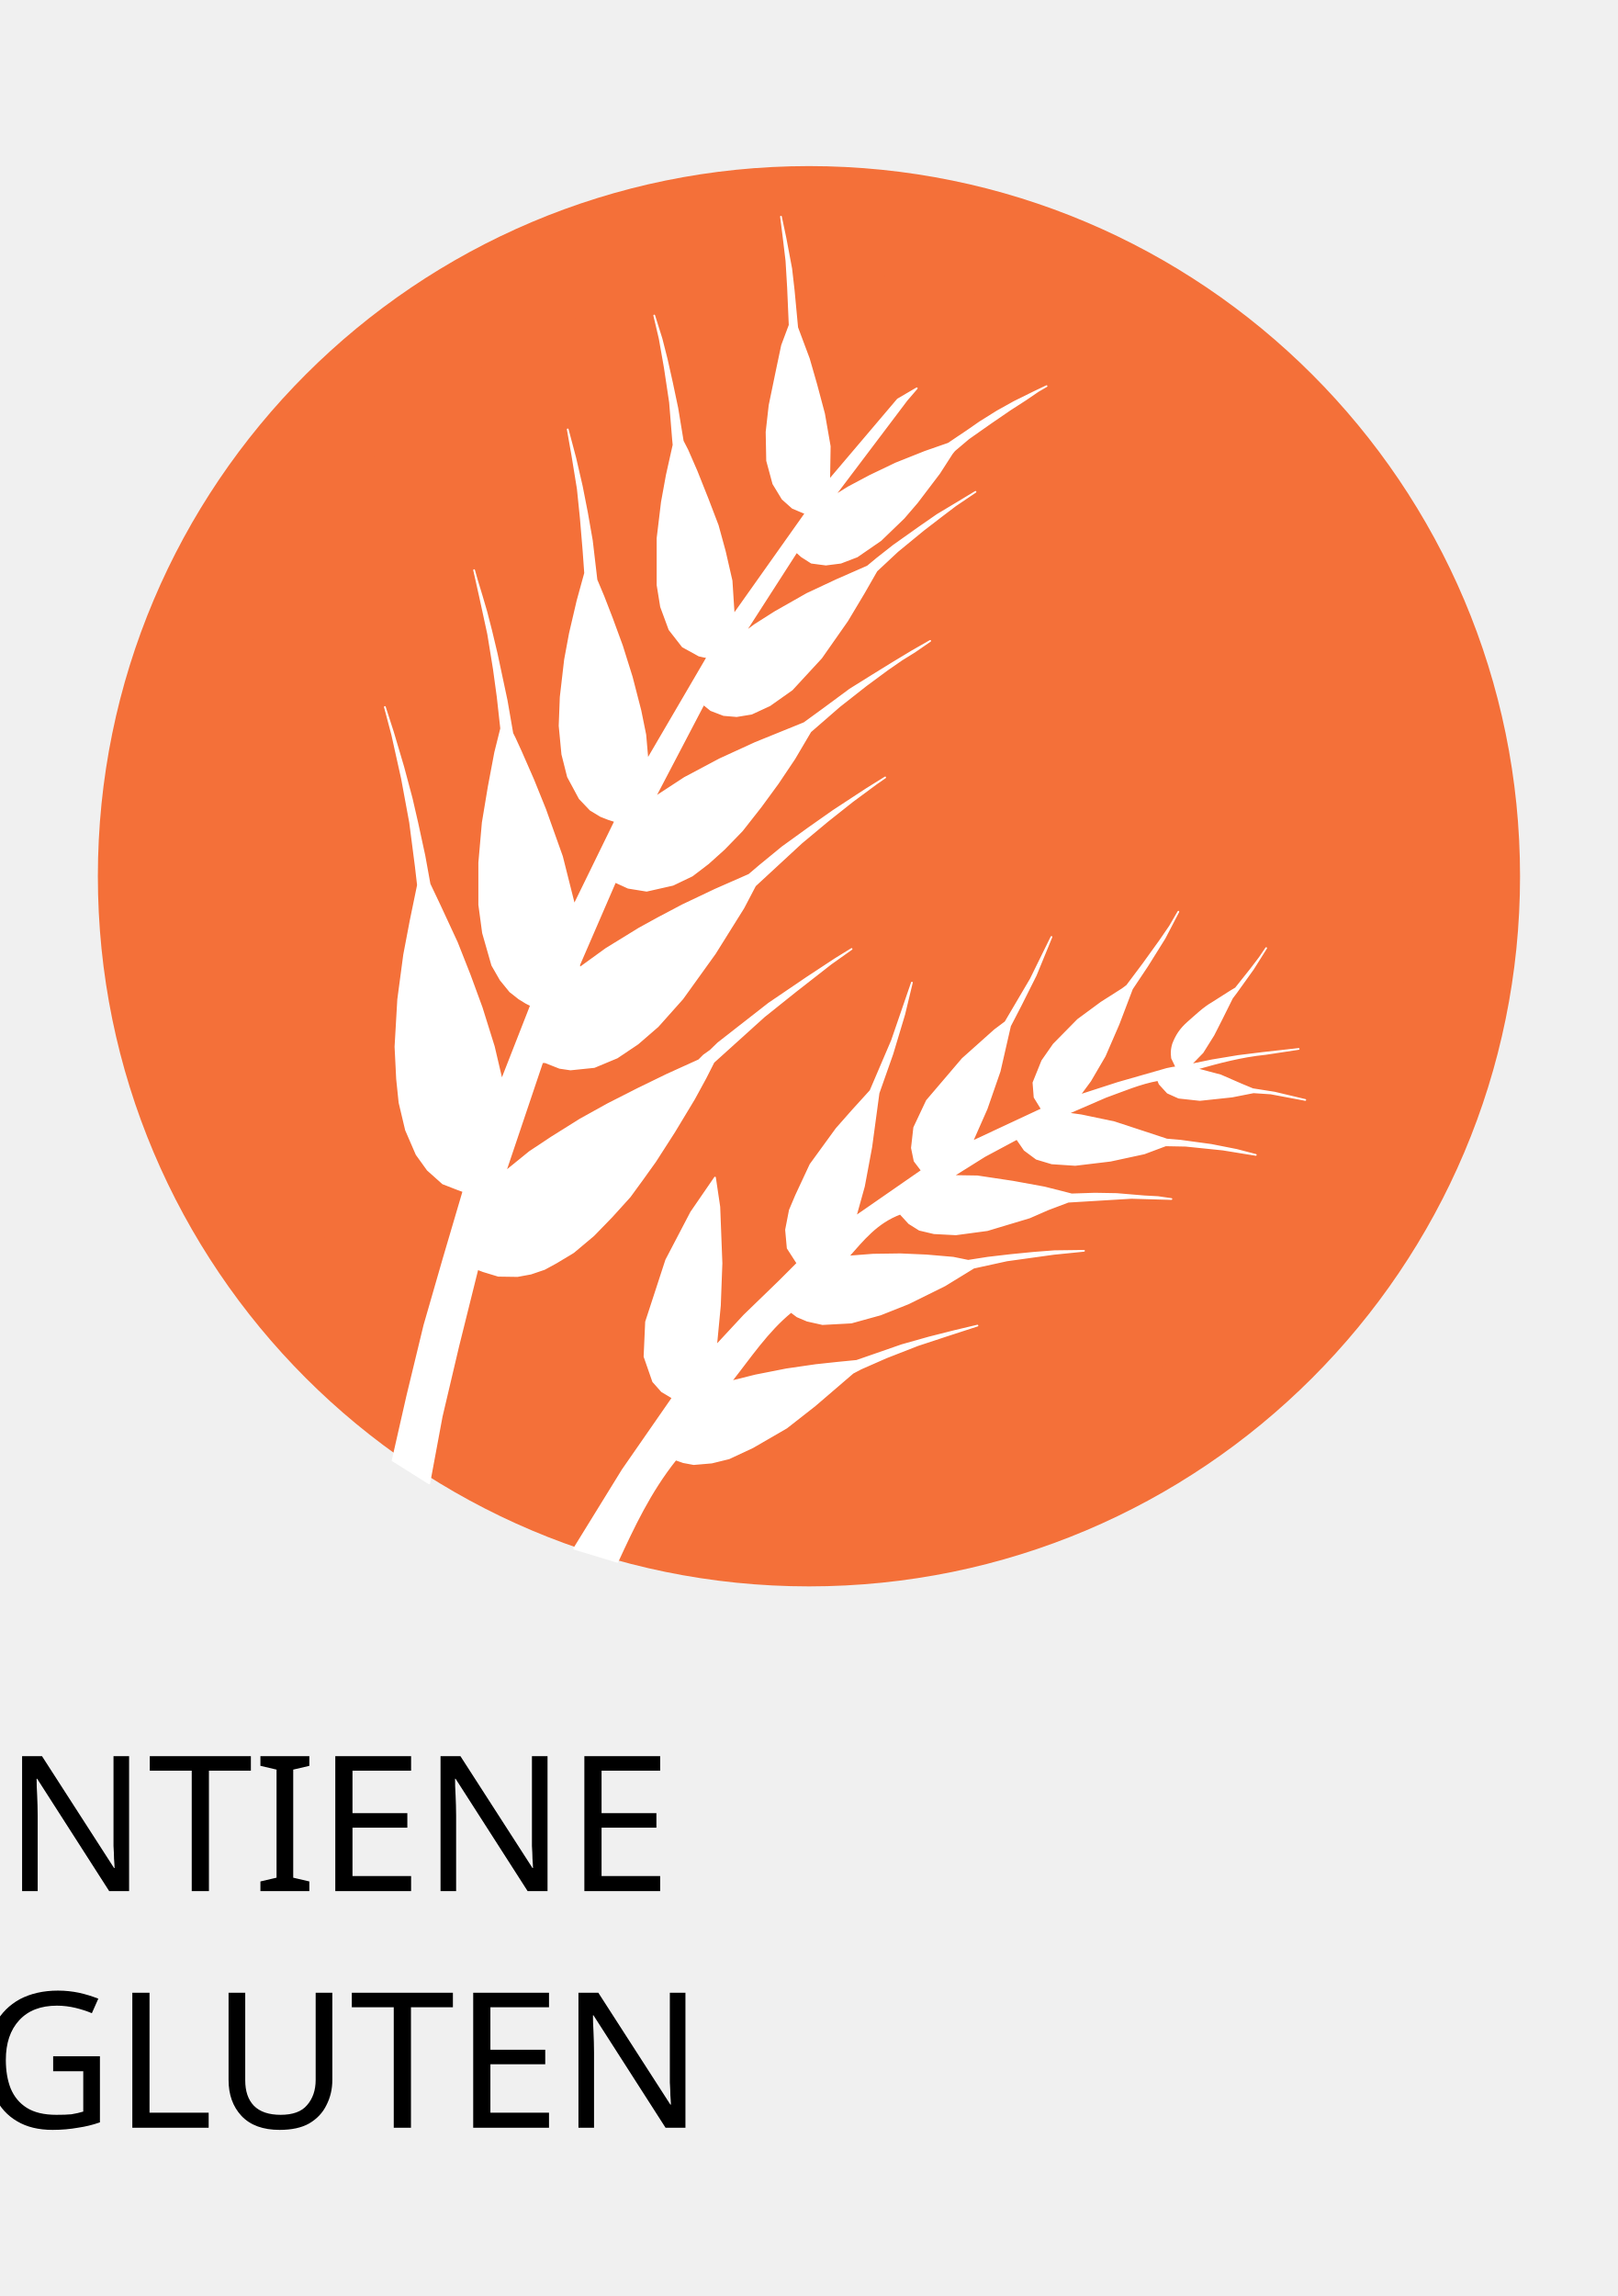
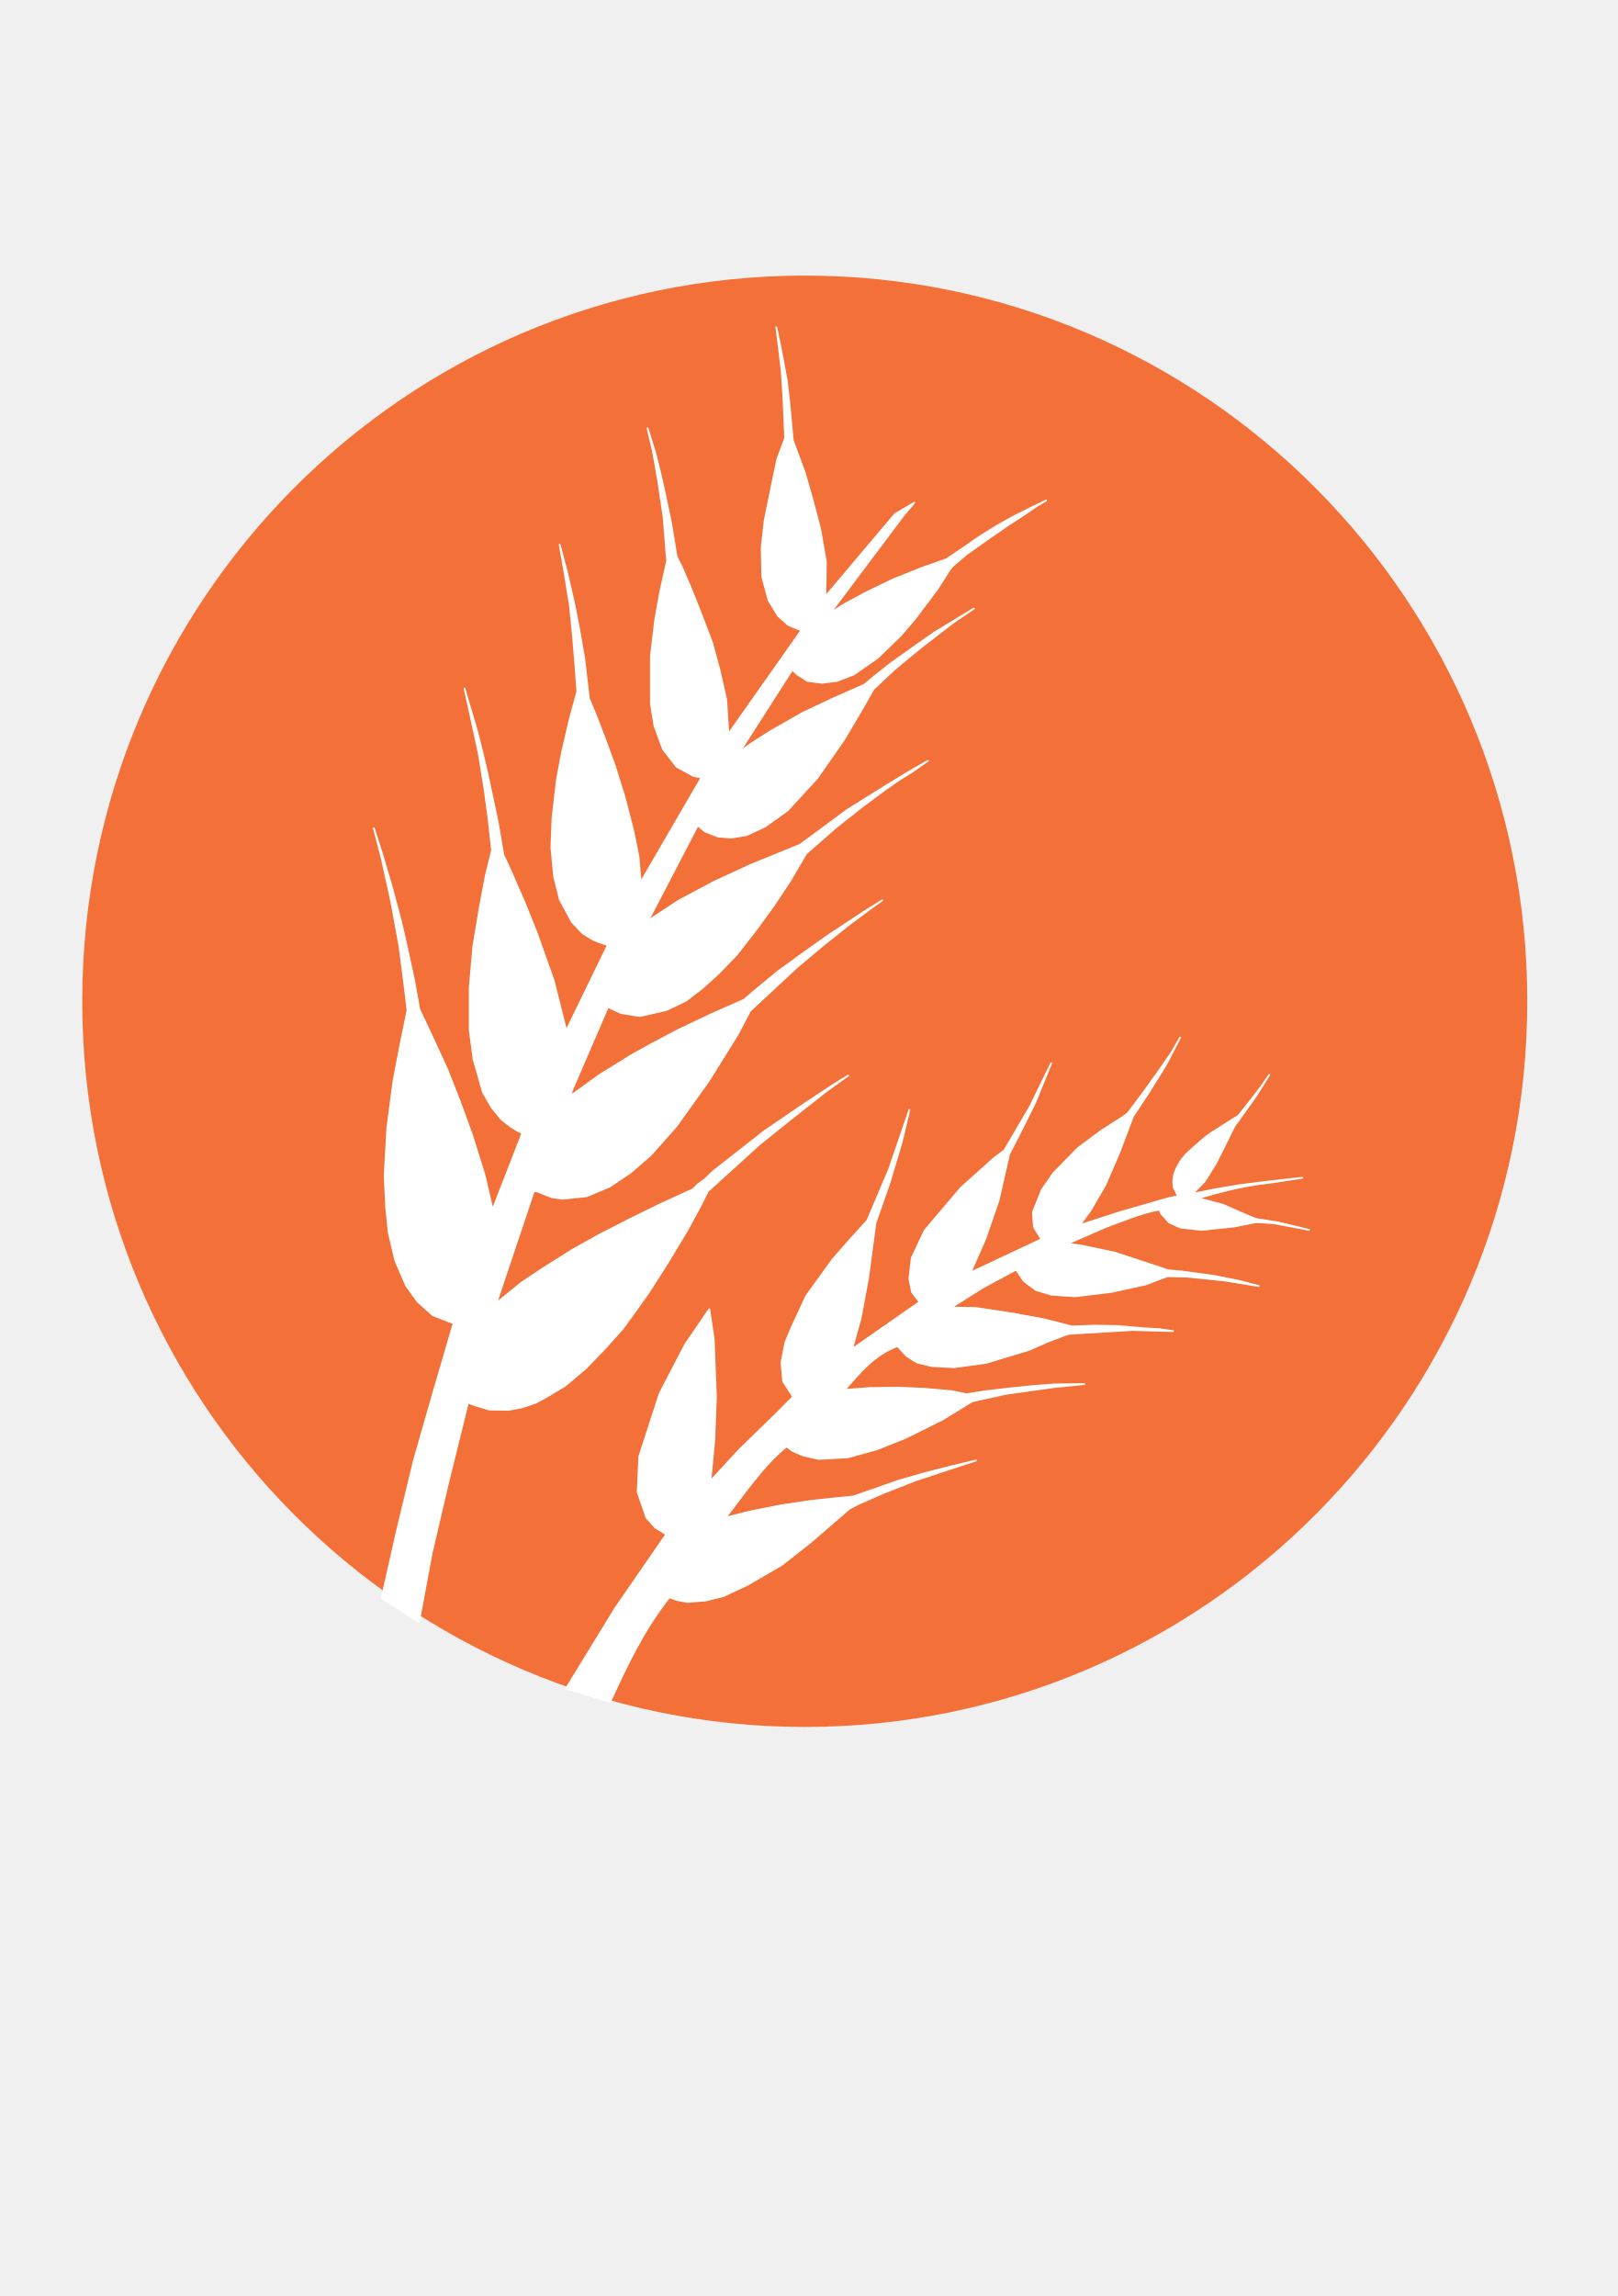
<svg xmlns="http://www.w3.org/2000/svg" width="262.205" height="372.047" id="svg4209" version="1.1">
  <defs id="defs4211" />
  <g id="layer1" transform="translate(0,-680.3149)">
-     <g id="g4755" transform="matrix(5.576633,0,0,5.576633,-1170.757,-1021.573)">
-       <g transform="translate(212.2486,301.5171)" id="g4027">
-         <path style="fill:#f47039;fill-opacity:1;stroke:#f47039;stroke-width:3;stroke-linecap:round;stroke-linejoin:round;stroke-miterlimit:4;stroke-opacity:1;stroke-dasharray:none;stroke-dashoffset:0" id="path3230" d="m 39.937,29.288 c 0,10.339 -8.222,18.72 -18.364,18.72 -10.142,0 -18.364,-8.381 -18.364,-18.72 0,-10.339 8.222,-18.72 18.364,-18.72 10.142,0 18.364,8.381 18.364,18.72 z" transform="matrix(1.040331,0,0,1.020515,-1.242749,-0.763008)" />
-         <g id="g4023">
-           <path id="path3243" d="m 14.374,48.666 1.411,-2.288 1.455,-2.097 -0.315,-0.189 -0.252,-0.284 -0.252,-0.725 0.045,-1.009 0.586,-1.796 0.725,-1.387 0.693,-1.009 0.126,0.851 0.063,1.639 -0.046,1.229 -0.111,1.166 0.819,-0.882 1.009,-0.977 0.536,-0.536 -0.284,-0.441 -0.048,-0.532 0.111,-0.571 0.182,-0.43 0.417,-0.894 0.756,-1.04 0.473,-0.536 0.516,-0.568 0.624,-1.46 0.579,-1.683 -0.223,0.925 -0.345,1.148 -0.401,1.137 -0.212,1.571 -0.212,1.137 -0.245,0.88 1.928,-1.337 -0.212,-0.279 -0.078,-0.379 0.067,-0.591 0.368,-0.78 1.036,-1.215 0.936,-0.836 0.312,-0.234 0.735,-1.248 0.602,-1.226 -0.457,1.114 -0.435,0.869 -0.312,0.602 -0.301,1.315 -0.379,1.092 -0.423,0.958 2.028,-0.947 -0.212,-0.345 -0.033,-0.423 0.256,-0.635 0.334,-0.479 0.702,-0.713 0.68,-0.501 0.613,-0.39 0.134,-0.1 0.468,-0.624 0.49,-0.68 0.29,-0.423 0.245,-0.423 -0.401,0.769 -0.501,0.802 -0.446,0.669 -0.39,1.025 -0.401,0.925 -0.423,0.724 -0.312,0.423 1.118,-0.362 1.422,-0.407 0.16,-0.032 0.094,-0.013 0.014,-0.022 -0.118,-0.247 c 1.56e-4,-0.035 -0.009,-0.075 -0.01,-0.107 -0.003,-0.095 0.002,-0.175 0.04,-0.303 0.095,-0.247 0.215,-0.433 0.435,-0.627 0.232,-0.203 0.458,-0.423 0.71,-0.567 l 0.528,-0.336 0.149,-0.089 0.45,-0.566 0.245,-0.323 0.189,-0.279 -0.379,0.602 -0.479,0.669 -0.134,0.178 -0.305,0.613 -0.235,0.463 -0.317,0.506 -0.351,0.36 0.622,-0.129 0.766,-0.127 0.711,-0.088 1.045,-0.117 -0.958,0.145 c -0.715,0.072 -1.372,0.25 -2.025,0.435 l 0.713,0.189 0.613,0.267 0.323,0.134 0.635,0.1 0.891,0.212 -1.003,-0.189 -0.501,-0.033 -0.624,0.123 -0.936,0.1 -0.613,-0.067 -0.323,-0.145 -0.234,-0.256 -0.045,-0.111 c -0.522,0.092 -1.016,0.309 -1.519,0.489 l -1.111,0.481 0.401,0.056 0.958,0.201 0.613,0.201 0.914,0.301 0.39,0.033 0.903,0.123 0.735,0.145 0.557,0.145 -0.958,-0.156 -1.081,-0.111 -0.579,-0.011 -0.624,0.234 -0.981,0.212 -1.025,0.123 -0.68,-0.045 -0.446,-0.134 -0.345,-0.256 -0.223,-0.323 -0.936,0.501 -0.925,0.579 0.713,0.011 1.036,0.156 0.914,0.167 0.791,0.201 0.669,-0.022 0.635,0.011 0.802,0.067 0.401,0.022 0.39,0.056 -1.159,-0.033 -1.839,0.111 -0.591,0.223 -0.535,0.234 -1.226,0.368 -0.914,0.123 -0.635,-0.033 -0.423,-0.1 -0.301,-0.189 -0.256,-0.279 c -0.687,0.254 -1.086,0.765 -1.515,1.248 l 0.724,-0.056 0.791,-0.011 0.758,0.033 0.78,0.067 0.435,0.089 0.568,-0.089 0.669,-0.078 0.68,-0.067 0.591,-0.045 0.858,-0.011 -0.88,0.089 -1.359,0.189 -0.969,0.212 -0.836,0.513 -1.059,0.524 -0.813,0.323 -0.847,0.234 -0.836,0.045 -0.446,-0.1 -0.29,-0.123 -0.178,-0.134 c -0.694,0.566 -1.193,1.325 -1.749,2.028 l 0.713,-0.178 0.903,-0.178 0.847,-0.123 0.624,-0.067 0.568,-0.056 0.513,-0.178 0.802,-0.279 0.791,-0.223 0.747,-0.189 0.657,-0.156 -0.858,0.279 -0.88,0.29 -0.914,0.357 -0.735,0.323 -0.234,0.123 -1.103,0.947 -0.825,0.646 -0.981,0.568 -0.691,0.323 -0.501,0.123 -0.524,0.045 -0.301,-0.056 -0.223,-0.078 c -0.758,0.953 -1.226,1.964 -1.694,2.975 z" style="fill:#ffffff;stroke:#ffffff;stroke-width:0.05;stroke-linecap:round;stroke-linejoin:round;stroke-miterlimit:4;stroke-opacity:1;stroke-dasharray:none" />
-           <path id="path4021" d="m 9.101,46.101 1.064,0.67 0.362,-1.946 0.481,-2.041 0.559,-2.246 0.165,0.063 0.441,0.134 0.559,0.008 0.386,-0.071 0.394,-0.134 0.347,-0.189 0.496,-0.299 0.583,-0.489 0.536,-0.552 0.52,-0.575 0.362,-0.496 0.378,-0.528 0.552,-0.859 0.575,-0.953 0.331,-0.607 0.236,-0.465 1.466,-1.324 0.906,-0.725 1.04,-0.812 0.599,-0.425 -0.473,0.292 -0.827,0.544 -1.103,0.749 -0.898,0.701 -0.575,0.449 -0.229,0.221 -0.189,0.134 -0.142,0.142 -0.922,0.418 -0.859,0.418 -0.867,0.441 -0.796,0.441 -0.843,0.528 -0.63,0.418 -0.709,0.575 1.072,-3.183 0.087,0 0.418,0.165 0.315,0.047 0.693,-0.071 0.662,-0.276 0.599,-0.402 0.583,-0.504 0.717,-0.804 0.946,-1.316 0.512,-0.819 0.315,-0.504 0.339,-0.646 1.347,-1.245 0.756,-0.63 0.725,-0.575 0.693,-0.512 0.26,-0.181 -0.544,0.339 -0.961,0.63 -0.717,0.504 -0.764,0.552 -0.654,0.536 -0.315,0.268 -0.985,0.433 -0.946,0.449 -0.701,0.37 -0.559,0.307 -0.961,0.591 -0.772,0.559 -0.016,-0.087 1.048,-2.419 0.378,0.173 0.536,0.087 0.764,-0.173 0.559,-0.268 0.465,-0.355 0.465,-0.418 0.52,-0.536 0.544,-0.693 0.496,-0.678 0.481,-0.717 0.465,-0.788 0.843,-0.733 0.772,-0.607 0.63,-0.465 0.41,-0.284 0.37,-0.229 0.457,-0.315 -0.512,0.292 -0.575,0.347 -0.575,0.355 -0.67,0.418 -0.756,0.559 -0.575,0.418 -1.418,0.575 -1.032,0.473 -1.024,0.544 -0.867,0.567 1.418,-2.71 0.213,0.173 0.37,0.142 0.378,0.032 0.433,-0.071 0.528,-0.244 0.646,-0.457 0.851,-0.922 0.756,-1.079 0.481,-0.804 0.37,-0.646 0.607,-0.567 0.749,-0.615 0.512,-0.394 0.425,-0.323 0.583,-0.394 -0.52,0.315 -0.591,0.355 -0.512,0.355 -0.756,0.536 -0.481,0.378 -0.276,0.229 -0.898,0.394 -0.859,0.402 -0.93,0.528 -0.583,0.37 -0.299,0.221 1.505,-2.34 0.15,0.134 0.284,0.181 0.418,0.055 0.433,-0.055 0.473,-0.181 0.686,-0.473 0.67,-0.646 0.386,-0.449 0.646,-0.851 0.37,-0.575 0.071,-0.087 0.41,-0.347 0.638,-0.449 0.575,-0.394 0.441,-0.284 0.37,-0.252 0.244,-0.142 -0.362,0.173 -0.575,0.284 -0.496,0.276 -0.504,0.315 -0.362,0.252 -0.236,0.158 -0.315,0.213 -0.678,0.236 -0.851,0.339 -0.756,0.362 -0.622,0.331 -0.418,0.26 2.112,-2.797 0.292,-0.339 -0.552,0.323 -1.993,2.348 0.016,-0.985 -0.165,-0.946 -0.229,-0.859 -0.213,-0.741 -0.339,-0.906 -0.102,-1.087 -0.071,-0.622 -0.165,-0.875 -0.134,-0.638 0.071,0.559 0.087,0.725 0.047,0.788 0.047,1.079 -0.221,0.591 -0.158,0.749 -0.205,0.993 -0.087,0.772 0.016,0.835 0.181,0.67 0.268,0.441 0.292,0.26 0.26,0.11 0.118,0.047 -2.088,2.947 -0.063,-0.985 -0.197,-0.859 -0.205,-0.749 -0.292,-0.764 -0.323,-0.812 -0.268,-0.615 -0.134,-0.26 -0.158,-0.961 -0.158,-0.749 -0.15,-0.67 -0.15,-0.591 -0.213,-0.678 0.158,0.67 0.15,0.851 0.15,1.001 0.087,1.072 0.016,0.165 -0.197,0.882 -0.142,0.78 -0.126,1.048 0,1.363 0.102,0.63 0.244,0.662 0.386,0.496 0.276,0.15 0.197,0.11 0.142,0.032 0.102,0.016 -1.741,2.978 -0.063,-0.725 -0.142,-0.701 -0.252,-0.977 -0.284,-0.906 -0.292,-0.796 -0.244,-0.63 -0.205,-0.489 -0.134,-1.143 -0.142,-0.812 -0.15,-0.764 -0.189,-0.819 -0.221,-0.835 0.134,0.756 0.158,0.969 0.087,0.851 0.079,0.946 0.047,0.654 -0.221,0.804 -0.221,0.946 -0.142,0.764 -0.126,1.087 -0.032,0.835 0.079,0.827 0.165,0.654 0.339,0.63 0.315,0.331 0.299,0.181 0.221,0.087 0.197,0.063 -1.19,2.435 -0.355,-1.41 -0.489,-1.371 -0.347,-0.859 -0.362,-0.827 -0.173,-0.378 -0.071,-0.142 -0.165,-0.953 -0.292,-1.371 -0.158,-0.662 -0.142,-0.552 -0.134,-0.457 -0.134,-0.441 -0.087,-0.307 0.173,0.772 0.236,1.087 0.165,1.016 0.11,0.804 0.102,0.922 -0.173,0.693 -0.189,1.001 -0.173,1.04 -0.102,1.166 0,1.221 0.11,0.819 0.268,0.938 0.244,0.425 0.276,0.339 0.26,0.205 0.205,0.126 0.142,0.071 -0.851,2.175 -0.229,-0.977 -0.355,-1.135 -0.347,-0.946 -0.37,-0.938 -0.504,-1.087 -0.292,-0.615 -0.15,-0.827 -0.205,-0.946 -0.165,-0.717 -0.244,-0.914 -0.299,-1.009 -0.236,-0.733 0.213,0.804 0.284,1.276 0.236,1.276 0.165,1.276 0.063,0.544 -0.213,1.032 -0.189,0.993 -0.173,1.3 -0.079,1.371 0.047,0.938 0.071,0.686 0.189,0.796 0.307,0.709 0.323,0.449 0.441,0.394 0.425,0.165 0.173,0.063 -0.583,1.978 -0.552,1.915 -0.496,2.049 z" style="fill:#ffffff;stroke:#ffffff;stroke-width:0.05;stroke-linecap:round;stroke-linejoin:round;stroke-miterlimit:4;stroke-opacity:1;stroke-dasharray:none" />
+     <g id="g4979" transform="matrix(5.576633,0,0,5.576633,-1073.879,-1027.35)">
+       <g id="g4972">
+         <ellipse style="fill:#6d351e;fill-opacity:1;stroke:#6d351e;stroke-width:0.4;stroke-linecap:round;stroke-linejoin:round;stroke-miterlimit:4;stroke-dasharray:none;stroke-dashoffset:0;stroke-opacity:1" id="path3230-0-5" transform="matrix(1.112494,0,0,1.091303,192.0769,303.4559)" cx="21.573" cy="29.288" rx="18.364" ry="18.72" />
+         <g id="g4264" transform="translate(-72.47009,306.2178)">
+           <path id="path4240" d="m 290.719,17.294 2.125,-0.719 1.562,-0.406 1,0.031 0.75,0.25 0.625,0.594 0.062,0.719 -0.125,0.5 -0.531,0.438 -0.906,0.469 -0.656,0.406 -0.375,0.5 -0.25,1.062 -0.188,0.875 0.188,1.344 0.688,0.906 0.938,1.312 1.031,2.219 0.438,1.438 0.406,2.531 0.125,1.781 -0.094,1.719 -0.344,1.875 -0.562,1.344 -0.656,1.125 -0.75,1.219 -0.719,0.719 -0.875,0.5 -1.594,0.188 -4.312,-0.062 -1.375,-0.125 -0.656,-0.156 -0.531,-0.344 -0.688,-0.75 -1.469,-2.188 -0.562,-1.562 -0.375,-1.406 -0.062,-1.406 0.031,-0.594 -0.469,-0.688 -0.688,-1.25 -0.625,-1.281 -0.562,-1.938 -0.219,-1.094 0.156,-1.562 0.281,-1.531 0.594,-1.25 1.156,-1.281 1.188,-0.656 1.281,-0.438 -0.531,-1.062 -0.156,-0.781 0.125,-0.531 0.688,-0.5 1.375,-0.406 1.469,-0.219 h 1.125 1.094 l 0.656,0.094 -0.125,0.062 -0.562,0.156 h -0.75 l -0.906,0.062 -1.281,0.125 -0.969,0.312 -0.562,0.312 0.156,0.312 0.625,0.156 0.938,0.125 0.406,-0.031 0.875,-0.312 1.469,-0.625 1.062,-0.469 z" style="fill:#ffffff;stroke:#ffffff;stroke-width:0.05;stroke-linecap:round;stroke-linejoin:round;stroke-miterlimit:4;stroke-dasharray:none;stroke-opacity:1" />
+           <path id="path4253" d="m 282.109,31.153 0.234,-1.469 0.484,-1.656 0.594,-1.516 0.531,-0.984 0.453,-0.688 0.141,-0.25 0.203,-0.578 0.047,-0.953 -0.109,-0.656 -0.141,-0.172 -0.219,-0.109 -0.172,0.062 -0.906,0.5 -0.641,0.469 -0.891,0.922 -0.469,0.797 -0.328,1 -0.094,1.047 0.109,1.031 0.188,0.953 0.297,0.875 0.312,0.656 z" style="fill:#6d351e;fill-opacity:1;stroke:#6d351e;stroke-width:0.05;stroke-linecap:butt;stroke-linejoin:round;stroke-miterlimit:4;stroke-dasharray:none;stroke-opacity:1" />
+           <path id="path4255" d="m 286.125,20.794 0.422,-0.141 0.469,-0.016 0.281,0.062 0.156,0.328 0.062,0.5 v 0.984 l -0.031,0.891 -0.141,0.875 -0.281,0.688 -0.172,0.344 -0.25,0.5 -0.297,0.484 -0.469,0.766 -0.312,0.734 -0.531,1.188 -0.375,1.094 -0.25,0.609 -0.203,0.5 -0.203,0.109 -0.172,-0.031 -0.109,-0.078 -0.062,-0.312 0.281,-1.5 0.375,-1.109 0.531,-1.438 0.547,-1.016 0.453,-0.875 0.312,-0.703 0.094,-0.578 -0.156,-1.281 -0.078,-0.906 L 286,21.106 Z" style="fill:#6d351e;fill-opacity:1;stroke:#6d351e;stroke-width:0.05;stroke-linecap:round;stroke-linejoin:round;stroke-miterlimit:4;stroke-dasharray:none;stroke-opacity:1" />
        </g>
      </g>
-       <text id="text4033" y="360.134" x="233.473" style="font-size:15px;font-style:normal;font-weight:normal;text-align:center;line-height:125%;letter-spacing:0px;word-spacing:0px;text-anchor:middle;fill:#000000;fill-opacity:1;stroke:none;font-family:Sans" xml:space="preserve">
-         <tspan style="font-size:5.5px" y="360.134" x="233.473" id="tspan4035">CONTIENE</tspan>
-         <tspan style="font-size:5.5px" id="tspan4037" y="367.009" x="233.473">GLUTEN</tspan>
-       </text>
+     </g>
+     <g transform="matrix(5.666204,0,0,5.698625,10.29712,676.5869)" id="g4027">
+       <ellipse style="fill:#f47039;fill-opacity:1;stroke:#f47039;stroke-width:3;stroke-linecap:round;stroke-linejoin:round;stroke-miterlimit:4;stroke-dasharray:none;stroke-dashoffset:0;stroke-opacity:1" id="path3230" transform="matrix(1.040331,0,0,1.020515,-1.242749,-0.763008)" cx="21.573" cy="29.288" rx="18.364" ry="18.72" />
+       <g id="g4023">
+         <path id="path3243" d="m 14.374,48.666 1.411,-2.288 1.455,-2.097 -0.315,-0.189 -0.252,-0.284 -0.252,-0.725 0.045,-1.009 0.586,-1.796 0.725,-1.387 0.693,-1.009 0.126,0.851 0.063,1.639 -0.046,1.229 -0.111,1.166 0.819,-0.882 1.009,-0.977 0.536,-0.536 -0.284,-0.441 -0.048,-0.532 0.111,-0.571 0.182,-0.43 0.417,-0.894 0.756,-1.04 0.473,-0.536 0.516,-0.568 0.624,-1.46 0.579,-1.683 -0.223,0.925 -0.345,1.148 -0.401,1.137 -0.212,1.571 -0.212,1.137 -0.245,0.88 1.928,-1.337 -0.212,-0.279 -0.078,-0.379 0.067,-0.591 0.368,-0.78 1.036,-1.215 0.936,-0.836 0.312,-0.234 0.735,-1.248 0.602,-1.226 -0.457,1.114 -0.435,0.869 -0.312,0.602 -0.301,1.315 -0.379,1.092 -0.423,0.958 2.028,-0.947 -0.212,-0.345 -0.033,-0.423 0.256,-0.635 0.334,-0.479 0.702,-0.713 0.68,-0.501 0.613,-0.39 0.134,-0.1 0.468,-0.624 0.49,-0.68 0.29,-0.423 0.245,-0.423 -0.401,0.769 -0.501,0.802 -0.446,0.669 -0.39,1.025 -0.401,0.925 -0.423,0.724 -0.312,0.423 1.118,-0.362 1.422,-0.407 0.16,-0.032 0.094,-0.013 0.014,-0.022 -0.118,-0.247 c 1.56e-4,-0.035 -0.009,-0.075 -0.01,-0.107 -0.003,-0.095 0.002,-0.175 0.04,-0.303 0.095,-0.247 0.215,-0.433 0.435,-0.627 0.232,-0.203 0.458,-0.423 0.71,-0.567 l 0.528,-0.336 0.149,-0.089 0.45,-0.566 0.245,-0.323 0.189,-0.279 -0.379,0.602 -0.479,0.669 -0.134,0.178 -0.305,0.613 -0.235,0.463 -0.317,0.506 -0.351,0.36 0.622,-0.129 0.766,-0.127 0.711,-0.088 1.045,-0.117 -0.958,0.145 c -0.715,0.072 -1.372,0.25 -2.025,0.435 l 0.713,0.189 0.613,0.267 0.323,0.134 0.635,0.1 0.891,0.212 -1.003,-0.189 -0.501,-0.033 -0.624,0.123 -0.936,0.1 -0.613,-0.067 -0.323,-0.145 -0.234,-0.256 -0.045,-0.111 c -0.522,0.092 -1.016,0.309 -1.519,0.489 l -1.111,0.481 0.401,0.056 0.958,0.201 0.613,0.201 0.914,0.301 0.39,0.033 0.903,0.123 0.735,0.145 0.557,0.145 -0.958,-0.156 -1.081,-0.111 -0.579,-0.011 -0.624,0.234 -0.981,0.212 -1.025,0.123 -0.68,-0.045 -0.446,-0.134 -0.345,-0.256 -0.223,-0.323 -0.936,0.501 -0.925,0.579 0.713,0.011 1.036,0.156 0.914,0.167 0.791,0.201 0.669,-0.022 0.635,0.011 0.802,0.067 0.401,0.022 0.39,0.056 -1.159,-0.033 -1.839,0.111 -0.591,0.223 -0.535,0.234 -1.226,0.368 -0.914,0.123 -0.635,-0.033 -0.423,-0.1 -0.301,-0.189 -0.256,-0.279 c -0.687,0.254 -1.086,0.765 -1.515,1.248 l 0.724,-0.056 0.791,-0.011 0.758,0.033 0.78,0.067 0.435,0.089 0.568,-0.089 0.669,-0.078 0.68,-0.067 0.591,-0.045 0.858,-0.011 -0.88,0.089 -1.359,0.189 -0.969,0.212 -0.836,0.513 -1.059,0.524 -0.813,0.323 -0.847,0.234 -0.836,0.045 -0.446,-0.1 -0.29,-0.123 -0.178,-0.134 c -0.694,0.566 -1.193,1.325 -1.749,2.028 l 0.713,-0.178 0.903,-0.178 0.847,-0.123 0.624,-0.067 0.568,-0.056 0.513,-0.178 0.802,-0.279 0.791,-0.223 0.747,-0.189 0.657,-0.156 -0.858,0.279 -0.88,0.29 -0.914,0.357 -0.735,0.323 -0.234,0.123 -1.103,0.947 -0.825,0.646 -0.981,0.568 -0.691,0.323 -0.501,0.123 -0.524,0.045 -0.301,-0.056 -0.223,-0.078 c -0.758,0.953 -1.226,1.964 -1.694,2.975 z" style="fill:#ffffff;stroke:#ffffff;stroke-width:0.05;stroke-linecap:round;stroke-linejoin:round;stroke-miterlimit:4;stroke-dasharray:none;stroke-opacity:1" />
+         <path id="path4021" d="m 9.101,46.101 1.064,0.67 0.362,-1.946 0.481,-2.041 0.559,-2.246 0.165,0.063 0.441,0.134 0.559,0.008 0.386,-0.071 0.394,-0.134 0.347,-0.189 0.496,-0.299 0.583,-0.489 0.536,-0.552 0.52,-0.575 0.362,-0.496 0.378,-0.528 0.552,-0.859 0.575,-0.953 0.331,-0.607 0.236,-0.465 1.466,-1.324 0.906,-0.725 1.04,-0.812 0.599,-0.425 -0.473,0.292 -0.827,0.544 -1.103,0.749 -0.898,0.701 -0.575,0.449 -0.229,0.221 -0.189,0.134 -0.142,0.142 -0.922,0.418 -0.859,0.418 -0.867,0.441 -0.796,0.441 -0.843,0.528 -0.63,0.418 -0.709,0.575 1.072,-3.183 h 0.087 l 0.418,0.165 0.315,0.047 0.693,-0.071 0.662,-0.276 0.599,-0.402 0.583,-0.504 0.717,-0.804 0.946,-1.316 0.512,-0.819 0.315,-0.504 0.339,-0.646 1.347,-1.245 0.756,-0.63 0.725,-0.575 0.693,-0.512 0.26,-0.181 -0.544,0.339 -0.961,0.63 -0.717,0.504 -0.764,0.552 -0.654,0.536 -0.315,0.268 -0.985,0.433 -0.946,0.449 -0.701,0.37 -0.559,0.307 -0.961,0.591 -0.772,0.559 -0.016,-0.087 1.048,-2.419 0.378,0.173 0.536,0.087 0.764,-0.173 0.559,-0.268 0.465,-0.355 0.465,-0.418 0.52,-0.536 0.544,-0.693 0.496,-0.678 0.481,-0.717 0.465,-0.788 0.843,-0.733 0.772,-0.607 0.63,-0.465 0.41,-0.284 0.37,-0.229 0.457,-0.315 -0.512,0.292 -0.575,0.347 -0.575,0.355 -0.67,0.418 -0.756,0.559 -0.575,0.418 -1.418,0.575 -1.032,0.473 -1.024,0.544 -0.867,0.567 1.418,-2.71 0.213,0.173 0.37,0.142 0.378,0.032 0.433,-0.071 0.528,-0.244 0.646,-0.457 0.851,-0.922 0.756,-1.079 0.481,-0.804 0.37,-0.646 0.607,-0.567 0.749,-0.615 0.512,-0.394 0.425,-0.323 0.583,-0.394 -0.52,0.315 -0.591,0.355 -0.512,0.355 -0.756,0.536 -0.481,0.378 -0.276,0.229 -0.898,0.394 -0.859,0.402 -0.93,0.528 -0.583,0.37 -0.299,0.221 1.505,-2.34 0.15,0.134 0.284,0.181 0.418,0.055 0.433,-0.055 0.473,-0.181 0.686,-0.473 0.67,-0.646 0.386,-0.449 0.646,-0.851 0.37,-0.575 0.071,-0.087 0.41,-0.347 0.638,-0.449 0.575,-0.394 0.441,-0.284 0.37,-0.252 0.244,-0.142 -0.362,0.173 -0.575,0.284 -0.496,0.276 -0.504,0.315 -0.362,0.252 -0.236,0.158 -0.315,0.213 -0.678,0.236 -0.851,0.339 -0.756,0.362 -0.622,0.331 -0.418,0.26 2.112,-2.797 0.292,-0.339 -0.552,0.323 -1.993,2.348 0.016,-0.985 -0.165,-0.946 -0.229,-0.859 -0.213,-0.741 -0.339,-0.906 -0.102,-1.087 -0.071,-0.622 -0.165,-0.875 -0.134,-0.638 0.071,0.559 0.087,0.725 0.047,0.788 0.047,1.079 -0.221,0.591 -0.158,0.749 -0.205,0.993 -0.087,0.772 0.016,0.835 0.181,0.67 0.268,0.441 0.292,0.26 0.26,0.11 0.118,0.047 -2.088,2.947 -0.063,-0.985 -0.197,-0.859 -0.205,-0.749 -0.292,-0.764 -0.323,-0.812 -0.268,-0.615 -0.134,-0.26 -0.158,-0.961 -0.158,-0.749 -0.15,-0.67 -0.15,-0.591 -0.213,-0.678 0.158,0.67 0.15,0.851 0.15,1.001 0.087,1.072 0.016,0.165 -0.197,0.882 -0.142,0.78 -0.126,1.048 v 1.363 l 0.102,0.63 0.244,0.662 0.386,0.496 0.276,0.15 0.197,0.11 0.142,0.032 0.102,0.016 -1.741,2.978 -0.063,-0.725 -0.142,-0.701 -0.252,-0.977 -0.284,-0.906 -0.292,-0.796 -0.244,-0.63 -0.205,-0.489 -0.134,-1.143 -0.142,-0.812 -0.15,-0.764 -0.189,-0.819 -0.221,-0.835 0.134,0.756 0.158,0.969 0.087,0.851 0.079,0.946 0.047,0.654 -0.221,0.804 -0.221,0.946 -0.142,0.764 -0.126,1.087 -0.032,0.835 0.079,0.827 0.165,0.654 0.339,0.63 0.315,0.331 0.299,0.181 0.221,0.087 0.197,0.063 -1.19,2.435 -0.355,-1.41 -0.489,-1.371 -0.347,-0.859 -0.362,-0.827 -0.173,-0.378 -0.071,-0.142 -0.165,-0.953 -0.292,-1.371 -0.158,-0.662 -0.142,-0.552 -0.134,-0.457 -0.134,-0.441 -0.087,-0.307 0.173,0.772 0.236,1.087 0.165,1.016 0.11,0.804 0.102,0.922 -0.173,0.693 -0.189,1.001 -0.173,1.04 -0.102,1.166 v 1.221 l 0.11,0.819 0.268,0.938 0.244,0.425 0.276,0.339 0.26,0.205 0.205,0.126 0.142,0.071 -0.851,2.175 -0.229,-0.977 -0.355,-1.135 -0.347,-0.946 -0.37,-0.938 -0.504,-1.087 -0.292,-0.615 -0.15,-0.827 -0.205,-0.946 -0.165,-0.717 -0.244,-0.914 -0.299,-1.009 -0.236,-0.733 0.213,0.804 0.284,1.276 0.236,1.276 0.165,1.276 0.063,0.544 -0.213,1.032 -0.189,0.993 -0.173,1.3 -0.079,1.371 0.047,0.938 0.071,0.686 0.189,0.796 0.307,0.709 0.323,0.449 0.441,0.394 0.425,0.165 0.173,0.063 -0.583,1.978 -0.552,1.915 -0.496,2.049 z" style="fill:#ffffff;stroke:#ffffff;stroke-width:0.05;stroke-linecap:round;stroke-linejoin:round;stroke-miterlimit:4;stroke-dasharray:none;stroke-opacity:1" />
+       </g>
    </g>
  </g>
</svg>
